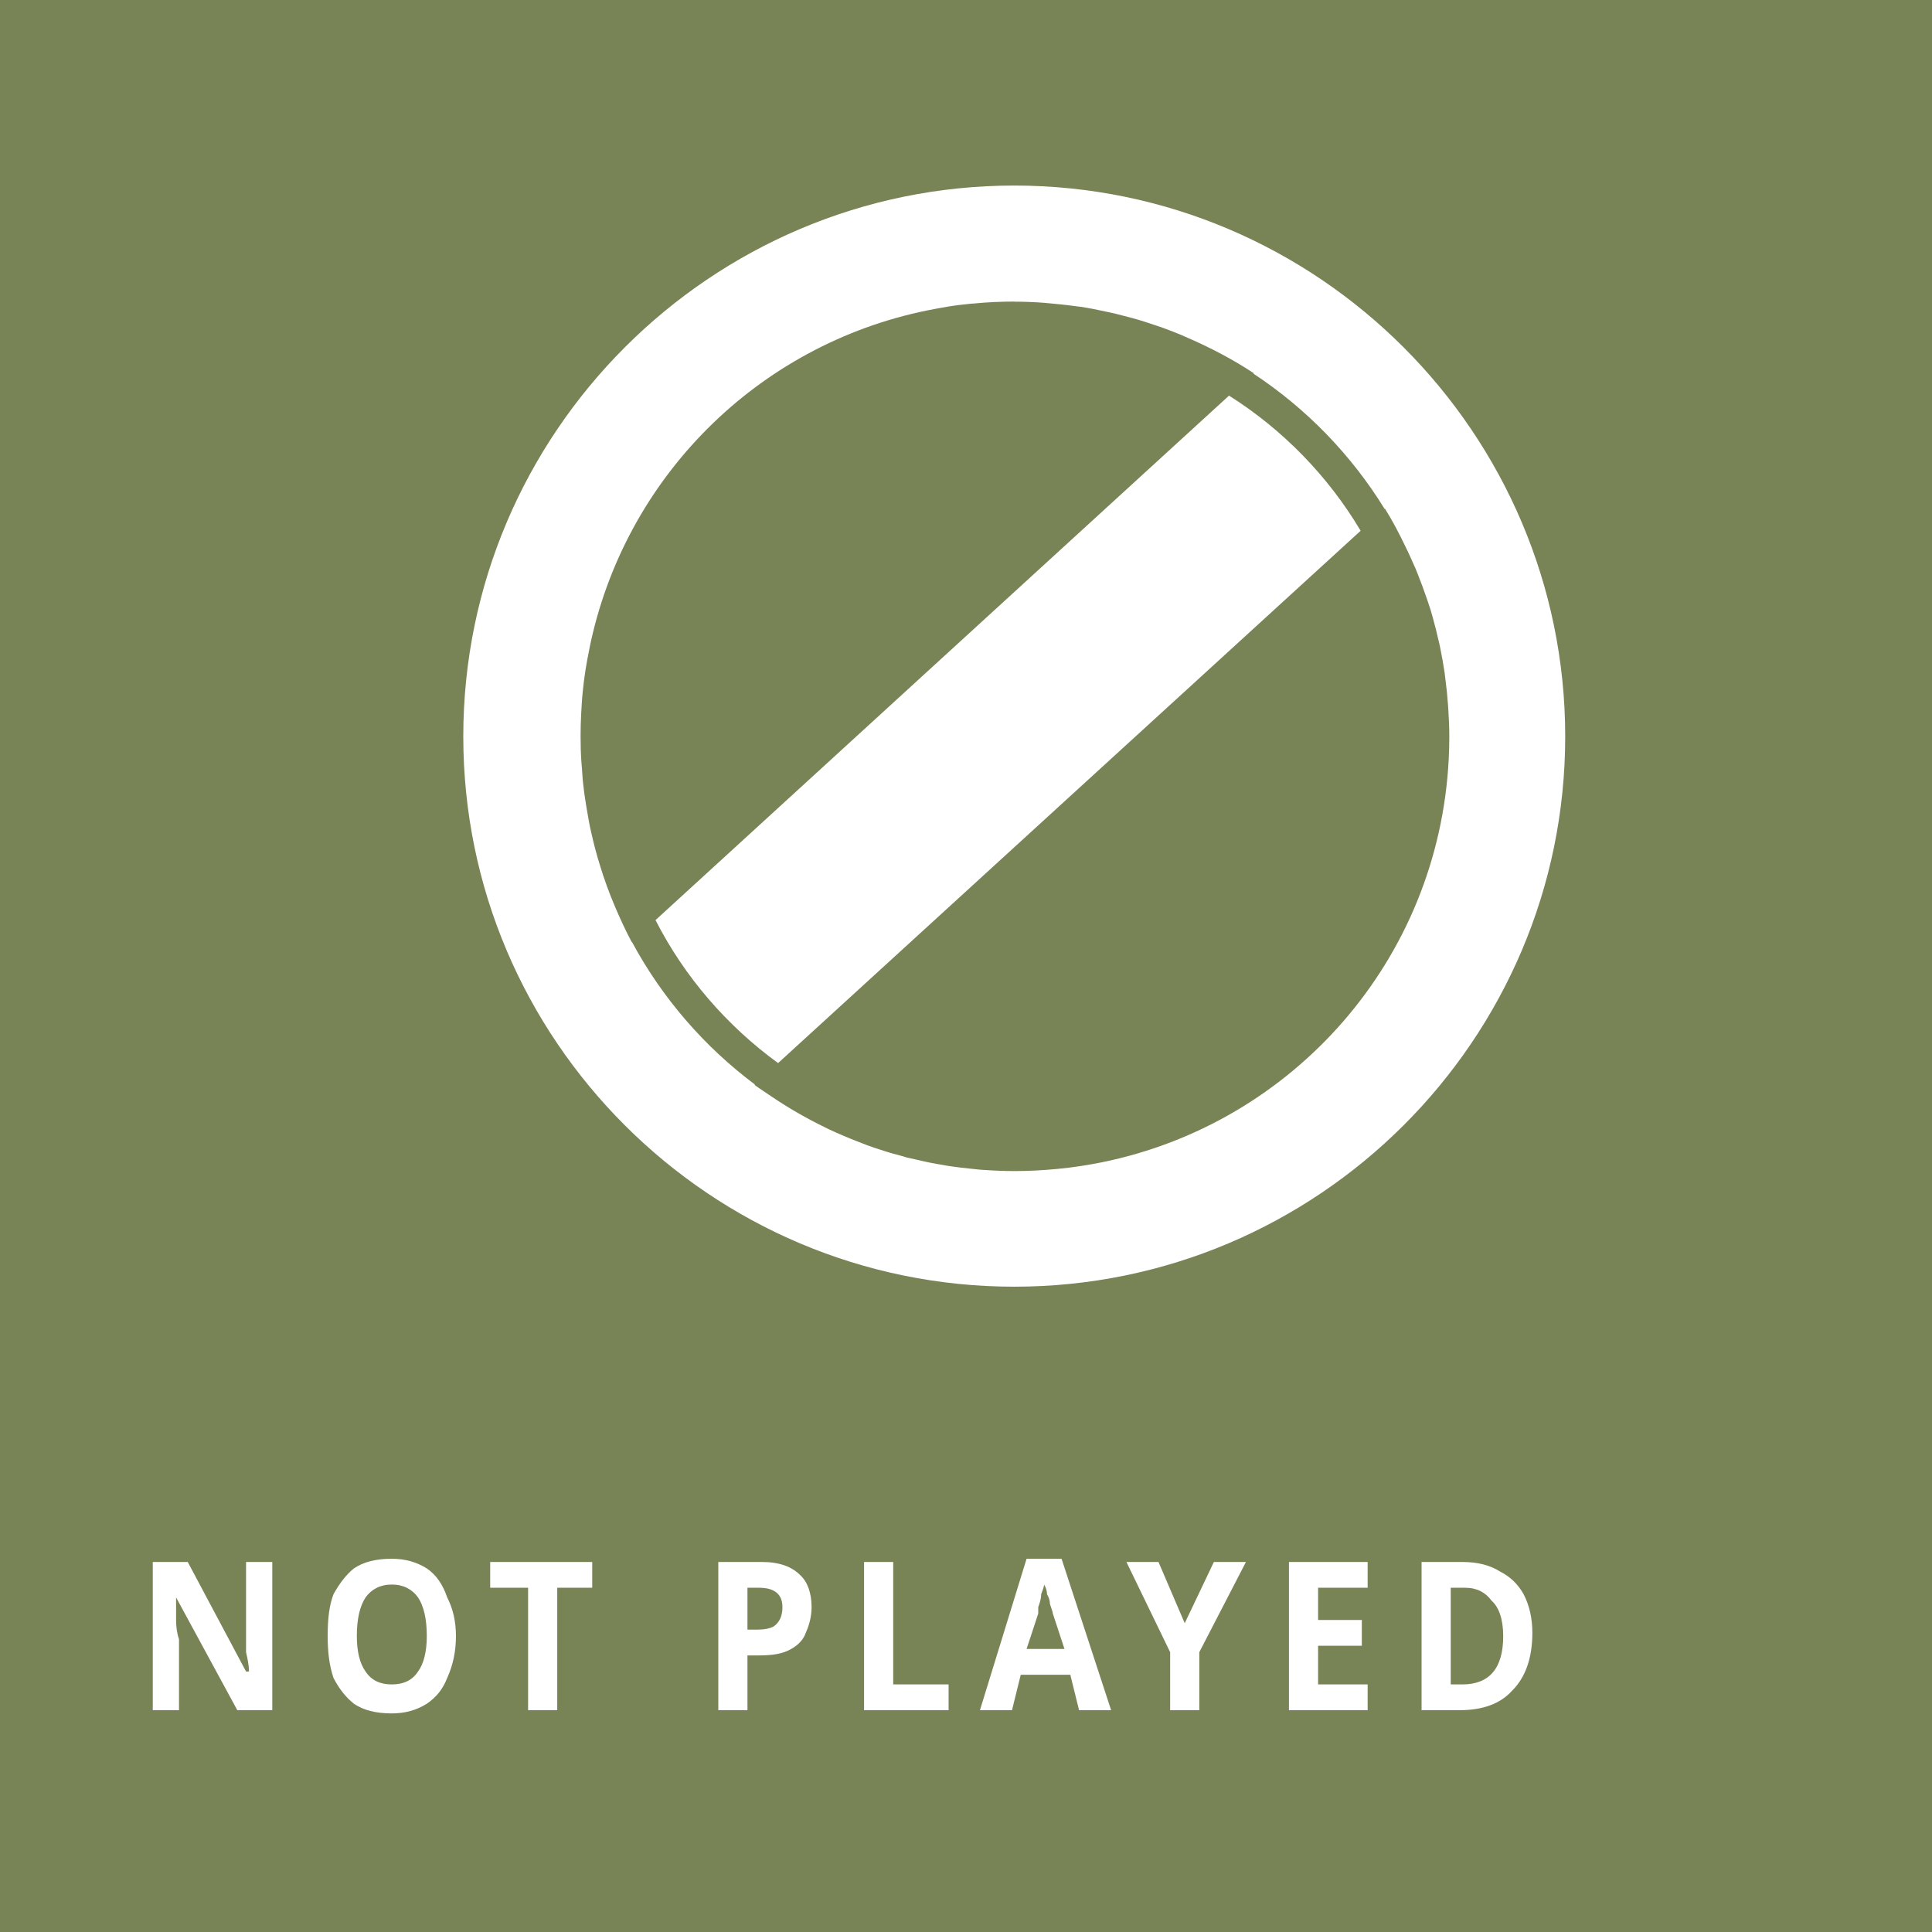
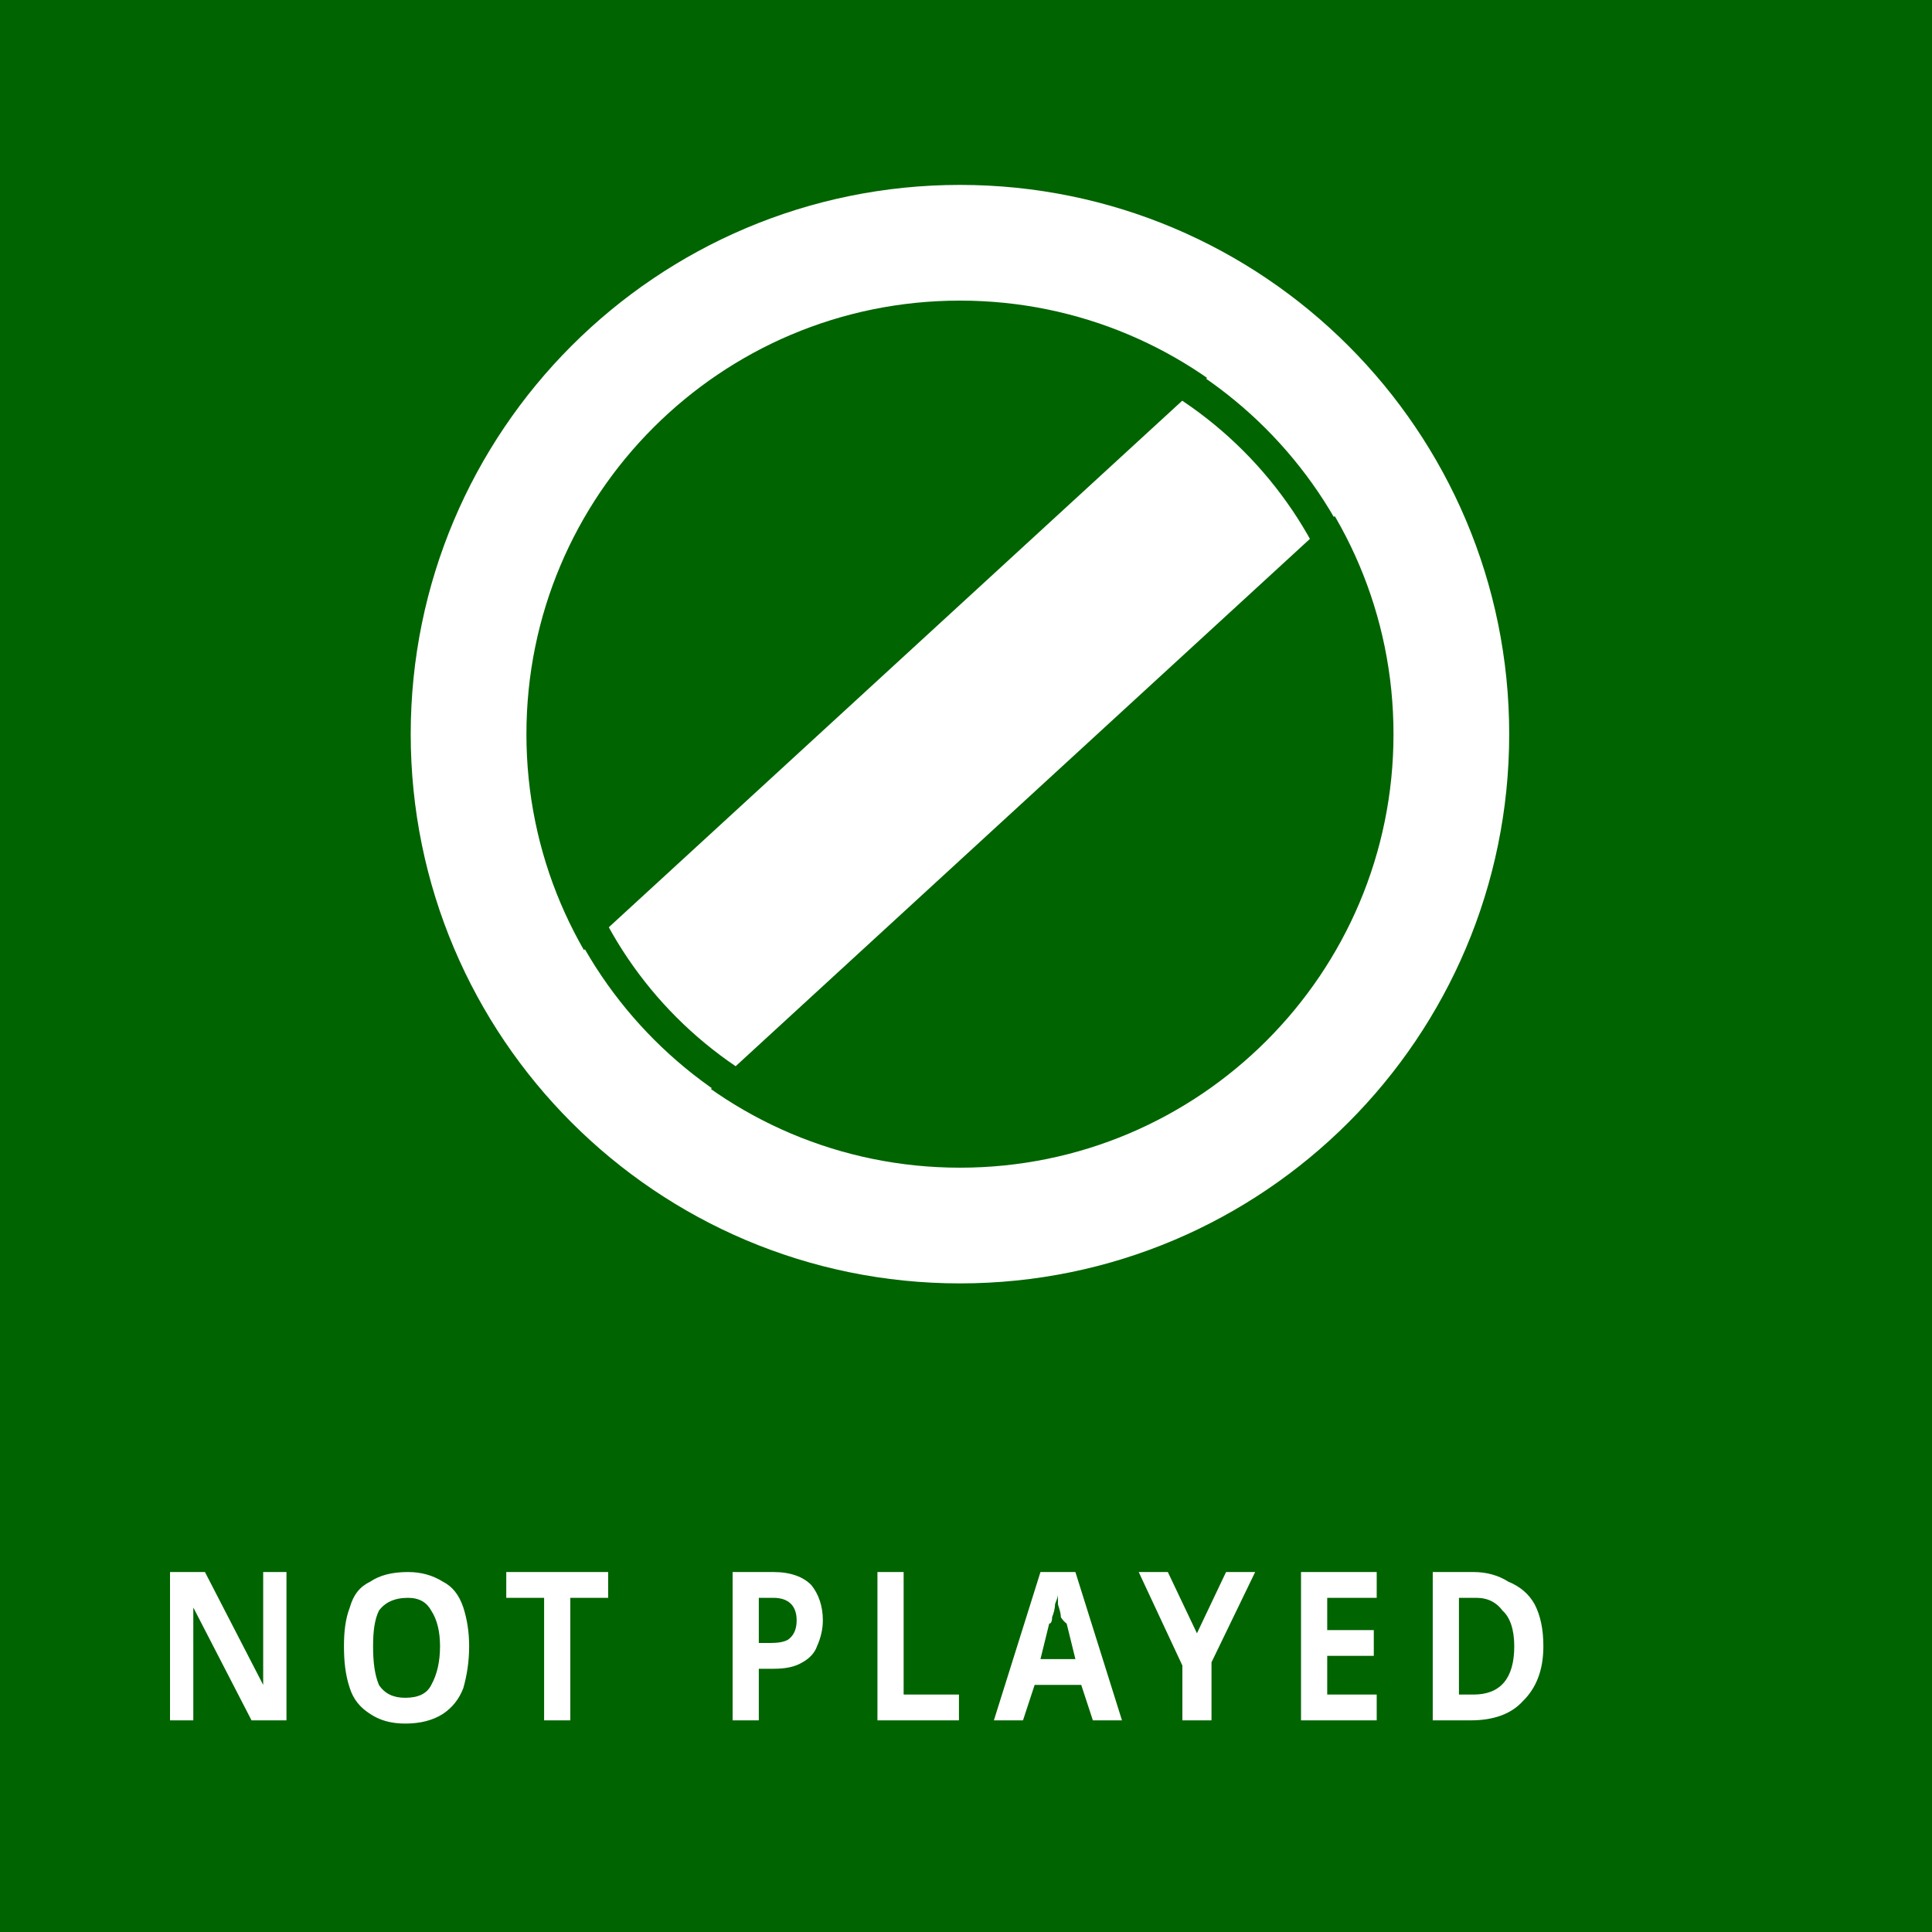
- <svg xmlns="http://www.w3.org/2000/svg" version="1.1" viewBox="40.1 0.143 9.85 9.85">
-   <rect id="icon-notplayed-clickable" x="39.115" y="-0.842" width="11.82" height="11.82" fill="#788356" fill-opacity="1" stroke-dasharray="0.045, 0.181" stroke-miterlimit="4.1" stroke-width=".028" style="mix-blend-mode:normal" class="bg-item bg" />
-   <path d="m45.271 1.089c-1.547 0-2.809 1.261-2.809 2.809 0 1.547 1.261 2.805 2.809 2.805 1.547 2e-7 2.809-1.258 2.809-2.805 0-1.547-1.262-2.809-2.809-2.809zm0 0.592c0.052 0 0.103 0.002 0.154 0.006 0.011 7.193e-4 0.021 0.002 0.032 0.003 0.042 0.004 0.084 0.008 0.126 0.014 0.009 0.001 0.017 0.002 0.025 0.003 1.68e-4 2.57e-5 3.47e-4 -2.59e-5 5.16e-4 0 0.046 0.007 0.091 0.016 0.136 0.026 0.015 0.003 0.03 0.007 0.045 0.01 0.027 0.007 0.054 0.014 0.081 0.021 0.044 0.012 0.088 0.026 0.131 0.041 0.012 0.004 0.025 0.008 0.037 0.013 0.028 0.01 0.055 0.021 0.082 0.032 0.011 0.005 0.023 0.01 0.034 0.015 0.118 0.051 0.232 0.111 0.338 0.181l-0.002 0.002c0.27 0.178 0.499 0.414 0.669 0.69l0.002-0.001c0.039 0.063 0.073 0.128 0.105 0.195 1e-3 0.002 2e-3 0.004 0.003 0.006 0.001 0.003 0.002 0.006 0.004 0.008 0.013 0.028 0.026 0.056 0.038 0.084 8.18e-4 0.002 0.002 0.004 0.003 0.006 0.004 0.011 0.009 0.021 0.013 0.032 0.017 0.043 0.033 0.086 0.048 0.13 6e-3 0.018 0.012 0.036 0.018 0.054 8e-3 0.026 0.015 0.053 0.022 0.08 0.004 0.013 0.007 0.026 0.01 0.04 0.006 0.026 0.013 0.051 0.018 0.078 1.79e-4 8.644e-4 3.41e-4 0.002 5.18e-4 0.003 8e-3 0.039 0.015 0.079 0.021 0.119 0.002 0.016 0.004 0.033 0.006 0.05 0.004 0.029 0.007 0.058 0.009 0.087 0.002 0.018 3e-3 0.035 0.004 0.053 0.003 0.045 0.005 0.091 0.005 0.137 0 0.038-0.001 0.076-0.003 0.114-9e-6 1.713e-4 8e-6 3.456e-4 0 5.169e-4 -0.052 1.022-0.791 1.856-1.767 2.055-0.075 0.015-0.151 0.027-0.228 0.034-0.072 0.007-0.145 0.011-0.219 0.011-0.059 0-0.117-0.003-0.174-0.007-0.007-5.172e-4 -0.013-9.739e-4 -0.02-0.002-0.052-0.005-0.104-0.011-0.154-0.019-0.017-0.003-0.034-0.006-0.051-0.009-0.035-0.006-0.07-0.014-0.104-0.022-0.016-0.004-0.033-0.007-0.049-0.011-0.004-0.001-0.008-0.003-0.012-0.004-0.039-0.01-0.078-0.021-0.117-0.034-0.023-0.007-0.045-0.015-0.068-0.023-0.018-0.007-0.036-0.014-0.054-0.021-0.049-0.019-0.098-0.04-0.145-0.062-0.006-0.003-0.012-0.006-0.018-0.009-0.095-0.046-0.185-0.098-0.271-0.156-0.029-0.02-0.059-0.039-0.088-0.06l0.002-0.002c-0.258-0.193-0.473-0.441-0.627-0.727l-1e-3 0.001c-0.032-0.06-0.061-0.123-0.088-0.187-0.014-0.033-0.027-0.066-0.039-0.099-6.94e-4 -0.002-0.001-0.004-2e-3 -0.006-0.012-0.033-0.023-0.065-0.033-0.099-0.018-0.057-0.033-0.115-0.046-0.174-0.004-0.016-0.007-0.032-0.01-0.048-0.004-0.022-0.008-0.045-0.012-0.068-0.003-0.019-0.006-0.038-0.009-0.057-0.003-0.018-0.005-0.036-0.007-0.054-0.004-0.03-6e-3 -0.061-0.008-0.092-9.17e-4 -0.012-0.002-0.025-0.003-0.037-0.003-0.043-0.004-0.086-0.004-0.129 0-0.038 0.001-0.076 0.003-0.114 0.002-0.038 0.004-0.076 0.008-0.113 0.007-0.074 0.019-0.147 0.034-0.219 6.7e-5 -3.305e-4 -6.8e-5 -7.031e-4 0-0.001 0.176-0.868 0.856-1.548 1.723-1.724 0.036-0.007 0.072-0.014 0.109-0.02 0.036-0.006 0.073-0.01 0.11-0.014 0.005-5.511e-4 0.011-5.219e-4 0.017-0.001 0.069-0.007 0.14-0.01 0.211-0.01zm1.095 0.479-2.924 2.674c0.148 0.29 0.364 0.539 0.625 0.729l2.97-2.714c-0.166-0.279-0.397-0.516-0.671-0.689z" fill="white" fill-opacity="1" class="fg" />
-   <text transform="scale(.95119 1.0513)" x="47.166" y="8.428" fill="white" font-family="'Devanagari Sangam MN'" font-size="1.009px" font-weight="bold" letter-spacing=".147px" stroke-linecap="round" stroke-miterlimit="4.1" stroke-width=".271" text-align="center" text-anchor="middle" word-spacing=".008px" style="line-height:1.2;mix-blend-mode:normal" xml:space="preserve" fill-opacity="1" class="fg">
-     <tspan x="47.199" y="8.428" fill="white" font-size="1.009px" stroke-width=".271" fill-opacity="1" class="fg">NOT PLAYED</tspan>
+ <svg xmlns="http://www.w3.org/2000/svg" version="1.1" viewBox="40.095 0.143 9.853 9.853">
+   <rect id="icon-notplayed-clickable" x="39.11" y="-0.842" width="11.824" height="11.824" fill="darkgreen" fill-opacity="1" stroke-dasharray="0.045, 0.181" stroke-miterlimit="4.1" stroke-width=".028" style="mix-blend-mode:normal" class="bg-item bg" />
+   <g transform="matrix(1.5653 0 0 1.5653 -32.62 -1.4052)" stroke="white" stroke-miterlimit="4.1" stroke-opacity="1" fill-opacity="0" class="fg">
+     <circle cx="49.582" cy="3.381" r="1.601" stroke-width=".377" />
+     <path d="m50.736 2.316-2.325 2.135" stroke-linejoin="round" stroke-width=".613" fill="none" fill-opacity="0" class="no-fill" />
+   </g>
+   <text transform="scale(.95019 1.0524)" x="47.282" y="8.471" fill="white" font-family="'Devanagari Sangam MN'" font-size="1.005px" font-weight="bold" letter-spacing=".147px" stroke-linecap="round" stroke-miterlimit="4.1" stroke-width=".271" text-align="center" text-anchor="middle" word-spacing=".008px" style="line-height:1.2;mix-blend-mode:normal" xml:space="preserve" fill-opacity="1" class="fg">
+     <tspan x="47.315" y="8.471" fill="white" font-size="1.005px" stroke-width=".271" fill-opacity="1" class="fg">NOT PLAYED</tspan>
  </text>
+   <g id="icon-notplayed-invert" transform="matrix(1.5653 0 0 1.5653 -32.62 -1.4052)" class="bg">
+     <circle cx="49.582" cy="3.381" r="1.357" stroke="darkgreen" stroke-miterlimit="4.1" stroke-width=".103" stroke-opacity="1" fill-opacity="0" class="fg" />
+   </g>
</svg>
